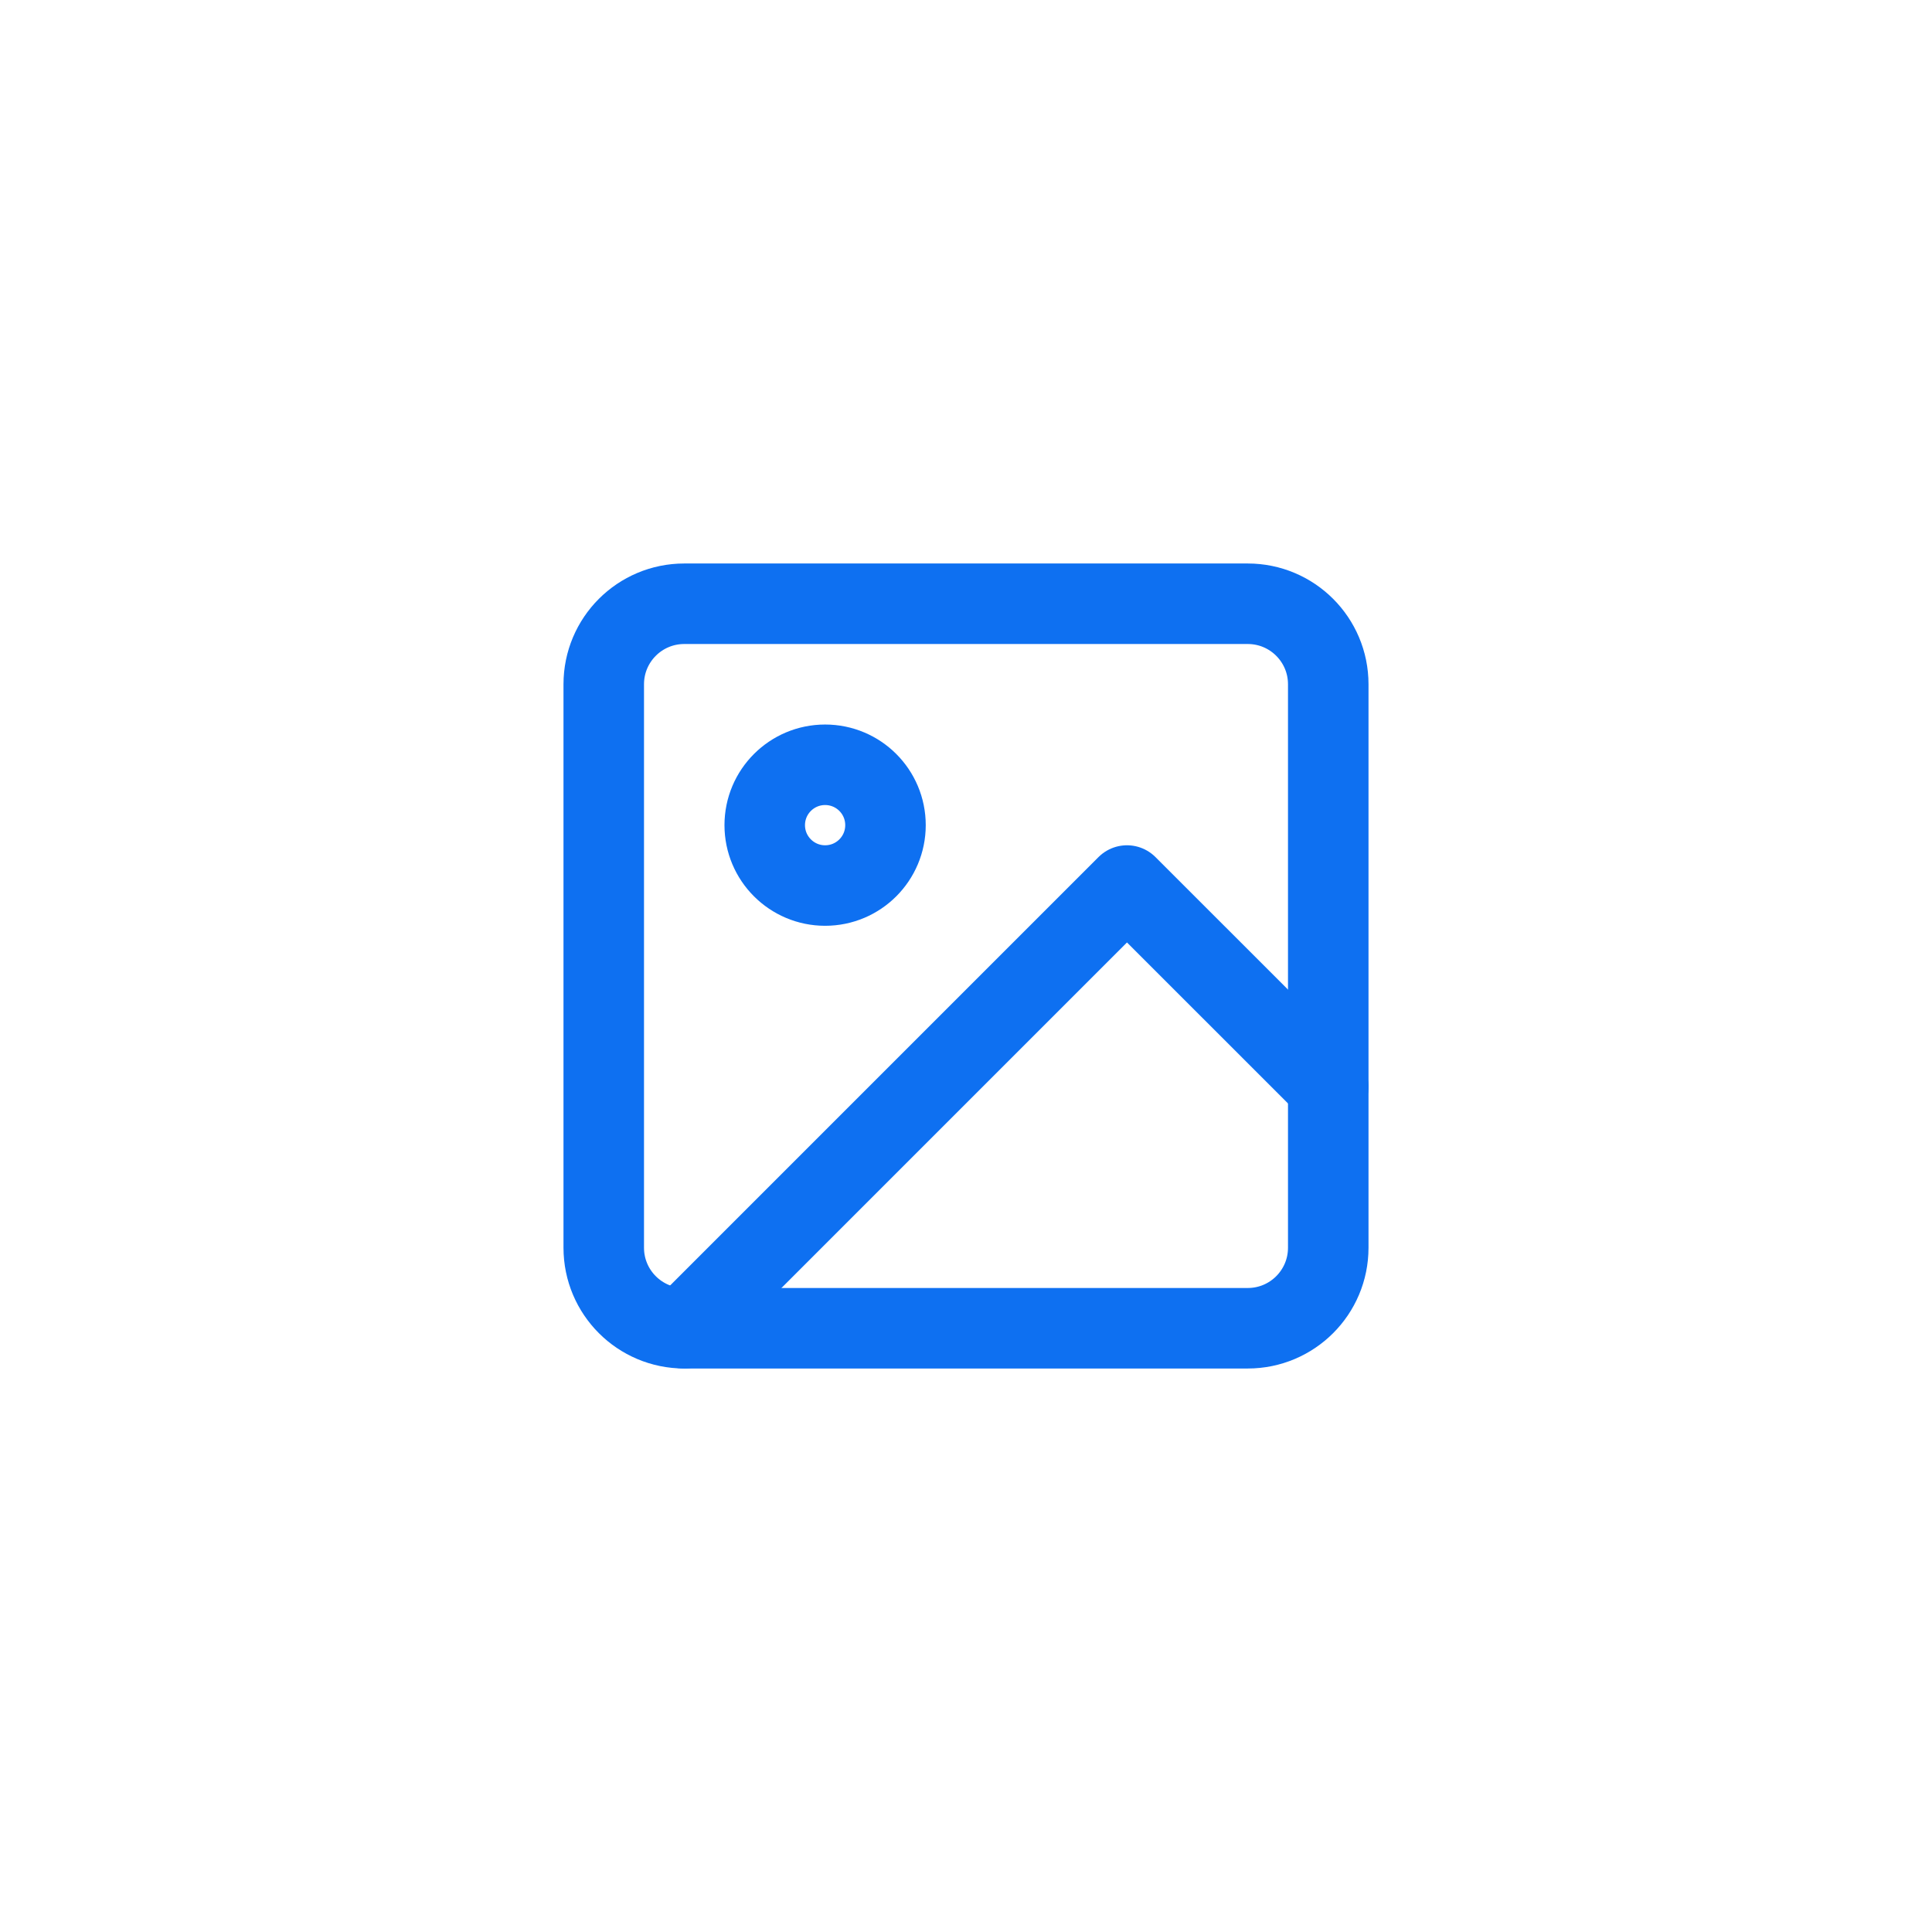
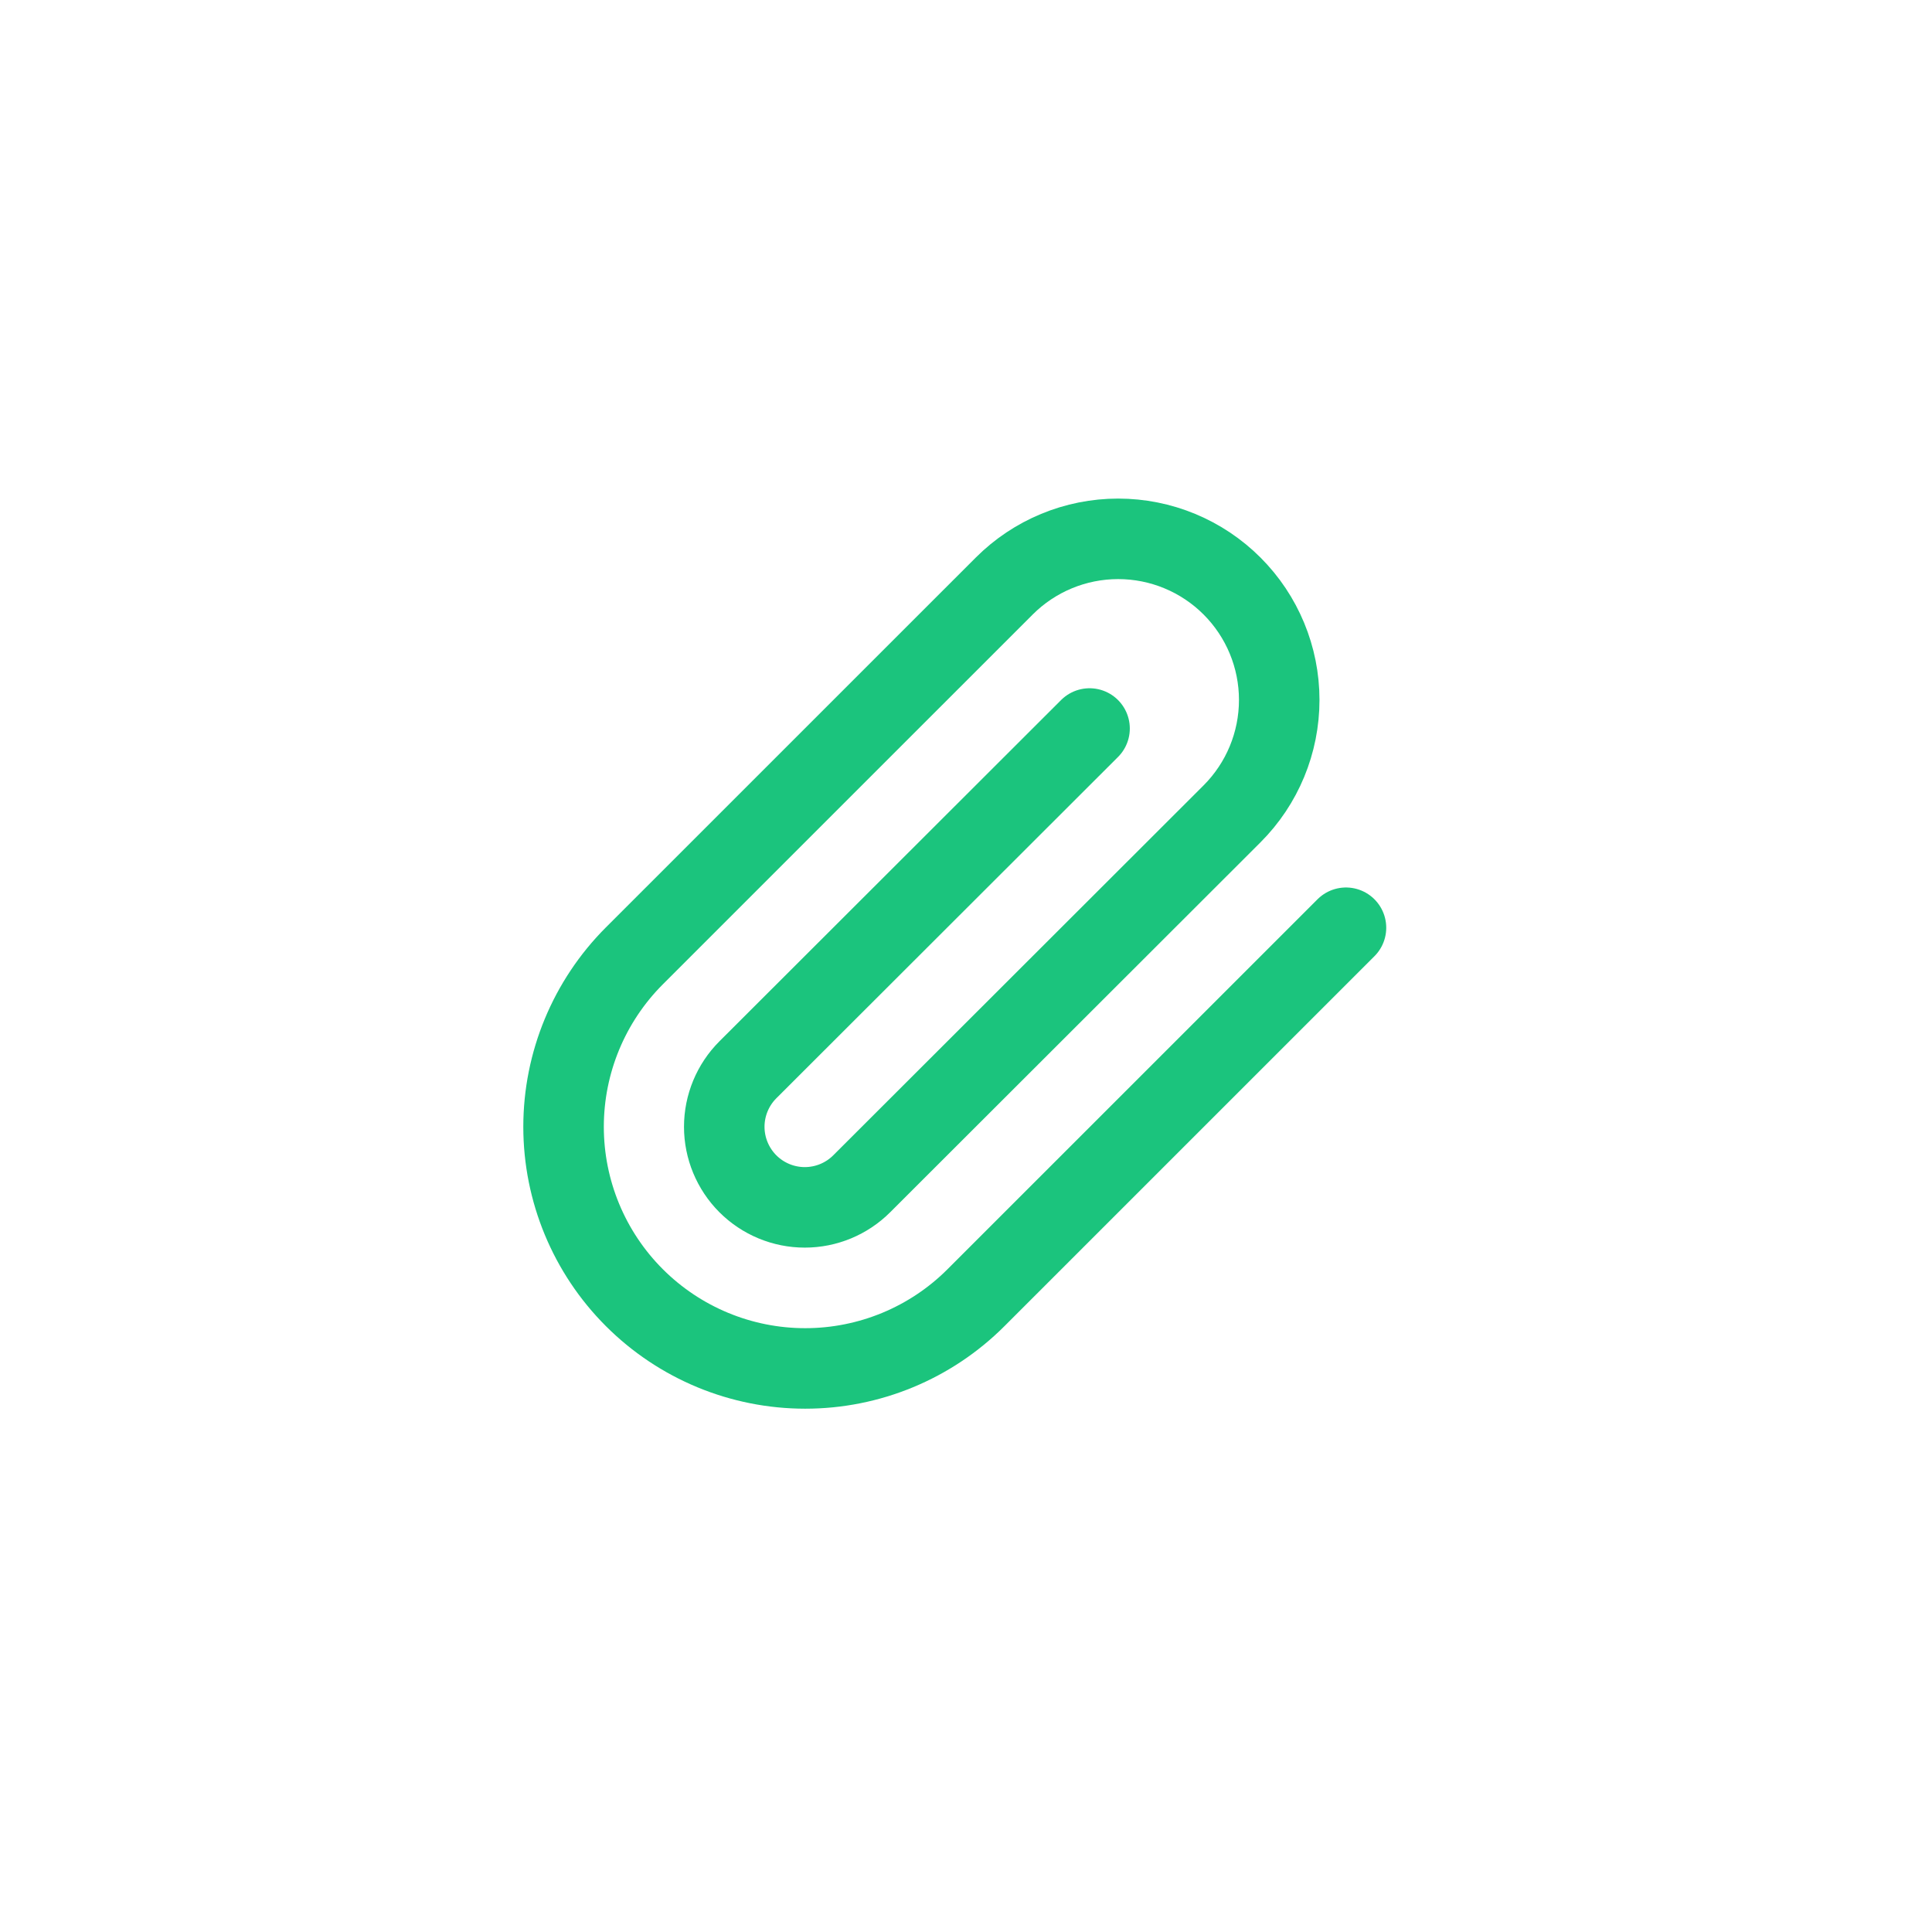
<svg xmlns="http://www.w3.org/2000/svg" width="40" height="40" viewBox="0 0 40 40" fill="none">
-   <path d="M25.833 12.5H14.167C13.246 12.5 12.5 13.246 12.5 14.167V25.833C12.5 26.754 13.246 27.5 14.167 27.5H25.833C26.754 27.5 27.5 26.754 27.5 25.833V14.167C27.5 13.246 26.754 12.5 25.833 12.5Z" stroke="#0E70F1" stroke-width="1.667" stroke-linecap="round" stroke-linejoin="round" />
-   <path d="M27.5 22.5L23.333 18.334L14.167 27.5" stroke="#0E70F1" stroke-width="1.667" stroke-linecap="round" stroke-linejoin="round" />
-   <path d="M17.083 18.334C17.774 18.334 18.333 17.774 18.333 17.084C18.333 16.393 17.774 15.834 17.083 15.834C16.393 15.834 15.833 16.393 15.833 17.084C15.833 17.774 16.393 18.334 17.083 18.334Z" stroke="#0E70F1" stroke-width="1.667" stroke-linecap="round" stroke-linejoin="round" />
+   <path d="M27.867 19.208L20.208 26.866C19.27 27.805 17.998 28.332 16.671 28.332C15.344 28.332 14.072 27.805 13.133 26.866C12.195 25.928 11.668 24.656 11.668 23.329C11.668 22.002 12.195 20.73 13.133 19.791L20.792 12.133C21.417 11.508 22.265 11.156 23.15 11.156C24.035 11.156 24.883 11.508 25.508 12.133C26.134 12.759 26.485 13.607 26.485 14.491C26.485 15.376 26.134 16.224 25.508 16.85L17.842 24.508C17.529 24.821 17.105 24.997 16.662 24.997C16.22 24.997 15.796 24.821 15.483 24.508C15.171 24.195 14.995 23.771 14.995 23.329C14.995 22.887 15.171 22.462 15.483 22.15L22.558 15.083" stroke="#1BC47D" stroke-width="1.667" stroke-linecap="round" stroke-linejoin="round" />
</svg>
